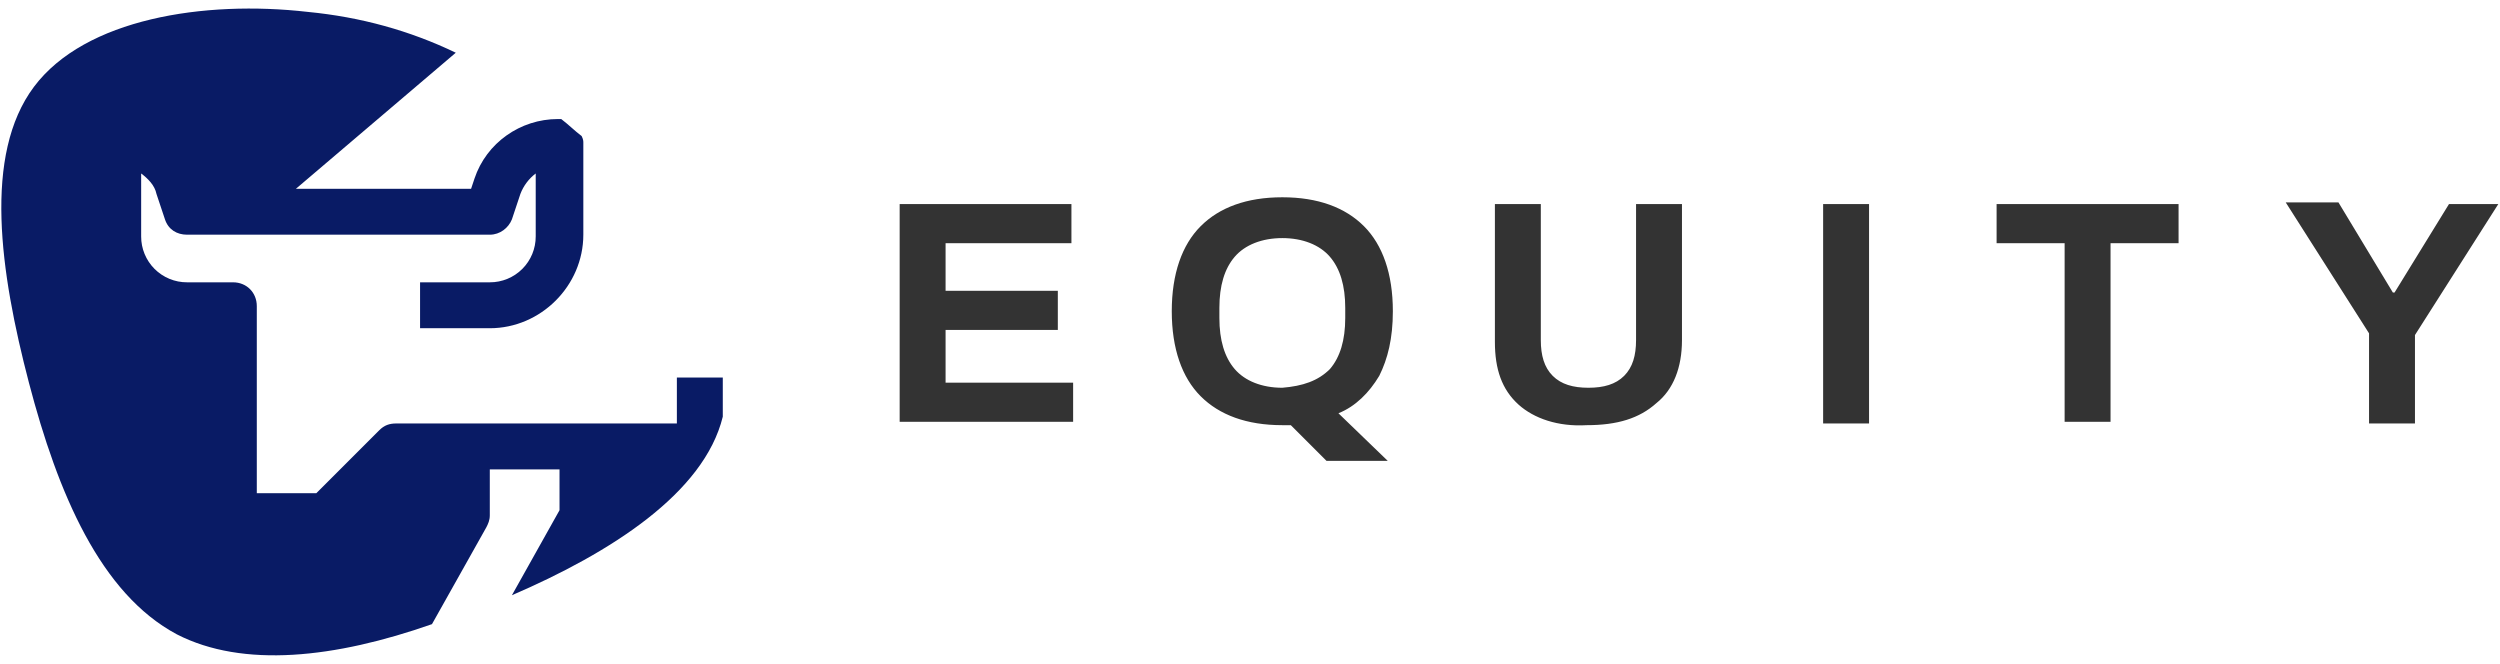
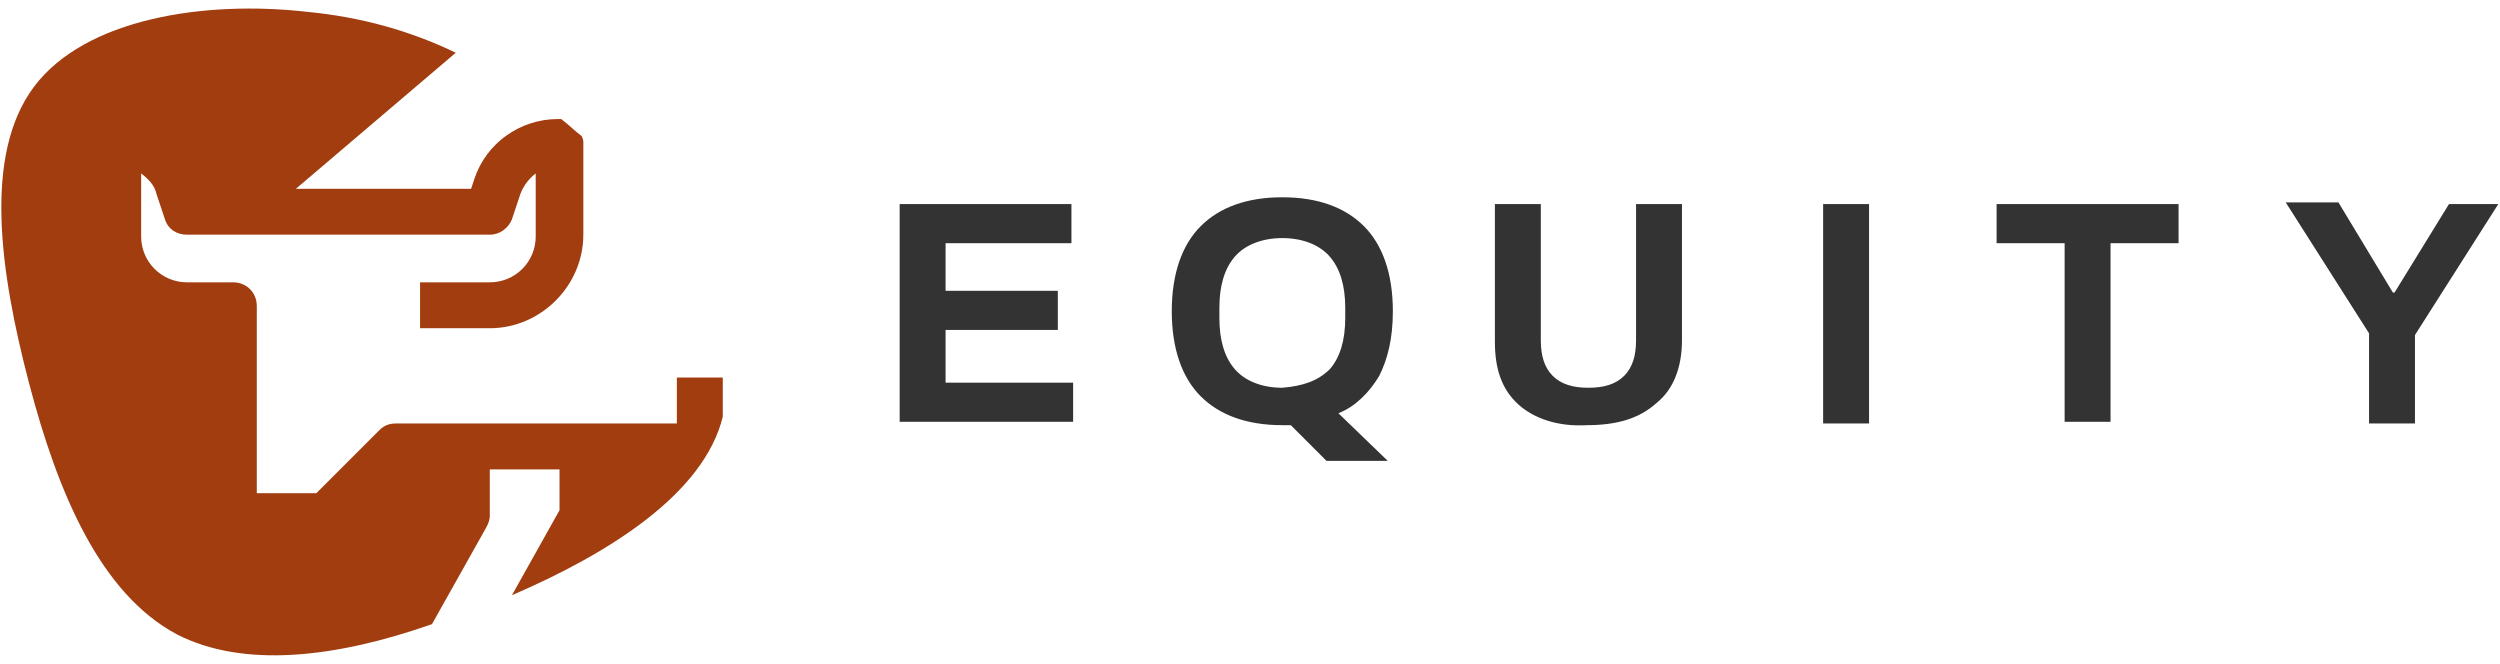
<svg xmlns="http://www.w3.org/2000/svg" width="147" height="39">
-   <path fill="#091b65" d="M28.6 31c.1-.2.2-.4.2-.7v-2.7h4.1V30l-2.8 5c5.8-2.5 11.3-6 12.4-10.5v-2.3h-2.7v2.7H23.3c-.4 0-.7.1-1 .4L18.6 29h-3.5V18c0-.8-.6-1.4-1.4-1.4H11a2.69 2.69 0 0 1-2.7-2.7v-3.7c.4.3.8.7.9 1.2l.5 1.5c.2.6.7.9 1.3.9h17.8c.6 0 1.1-.4 1.3-.9l.5-1.5a2.73 2.73 0 0 1 .9-1.2v3.7a2.69 2.69 0 0 1-2.7 2.7h-4.1v2.7h4.1c3 0 5.5-2.5 5.5-5.5V8.4c0-.1 0-.2-.1-.4-.4-.3-.8-.7-1.2-1h-.2c-2.2 0-4.2 1.4-4.9 3.5l-.2.6H17.4l9.4-8C24.1 1.8 21.2 1 18.1.7 12 0 5 1.1 2 5.1S0 16 1.7 22.5s4.2 12.4 8.7 14.8c3.9 2 9.3 1.4 15-.6l3.2-5.7z" />
+   <path fill="#a23d10" d="M28.6 31c.1-.2.2-.4.2-.7v-2.7h4.1V30l-2.8 5c5.8-2.5 11.3-6 12.4-10.5v-2.3h-2.7v2.7H23.3c-.4 0-.7.1-1 .4L18.6 29h-3.5V18c0-.8-.6-1.4-1.4-1.4H11a2.69 2.69 0 0 1-2.7-2.7v-3.7c.4.3.8.7.9 1.2l.5 1.5c.2.6.7.9 1.3.9h17.8c.6 0 1.1-.4 1.3-.9l.5-1.5a2.73 2.73 0 0 1 .9-1.2v3.7a2.69 2.69 0 0 1-2.7 2.7h-4.1v2.7h4.1c3 0 5.5-2.5 5.5-5.5V8.4c0-.1 0-.2-.1-.4-.4-.3-.8-.7-1.2-1h-.2c-2.2 0-4.2 1.4-4.9 3.5l-.2.6H17.4l9.4-8C24.1 1.8 21.2 1 18.1.7 12 0 5 1.1 2 5.1S0 16 1.7 22.5s4.2 12.4 8.7 14.8c3.9 2 9.3 1.4 15-.6l3.2-5.7z" />
  <path fill="#333" d="M52.9 12H63v2.3h-7.4v2.8h6.6v2.3h-6.6v3.1h7.5v2.3H52.9V12zm23 13h-.5c-2.1 0-3.7-.6-4.8-1.7s-1.7-2.8-1.7-5 .6-3.9 1.7-5 2.7-1.7 4.8-1.7 3.7.6 4.8 1.7 1.7 2.8 1.7 5c0 1.6-.3 2.8-.8 3.8-.6 1-1.4 1.8-2.4 2.2l2.9 2.8H78L75.9 25zm2.3-3.3c.6-.7.9-1.7.9-3v-.6c0-1.3-.3-2.3-.9-3S76.6 14 75.4 14s-2.2.4-2.8 1.1-.9 1.7-.9 3v.6c0 1.3.3 2.3.9 3s1.6 1.1 2.8 1.1c1.2-.1 2.1-.4 2.8-1.1zm11.1 2.1c-1-.9-1.4-2.1-1.4-3.7V12h2.7v8c0 .9.2 1.6.7 2.1s1.2.7 2.1.7 1.6-.2 2.1-.7.7-1.2.7-2.1v-8h2.7v8c0 1.6-.5 2.9-1.5 3.7-1 .9-2.3 1.3-4.1 1.3-1.7.1-3.1-.4-4-1.2zM107.2 12h2.7v12.9h-2.7V12zm14.2 2.3h-4V12h10.7v2.3h-4v10.5h-2.7V14.3zm17.9 5.3-4.9-7.7h3.1l3.2 5.3h.1L144 12h2.9l-4.9 7.7v5.2h-2.7v-5.3z" />
</svg>
